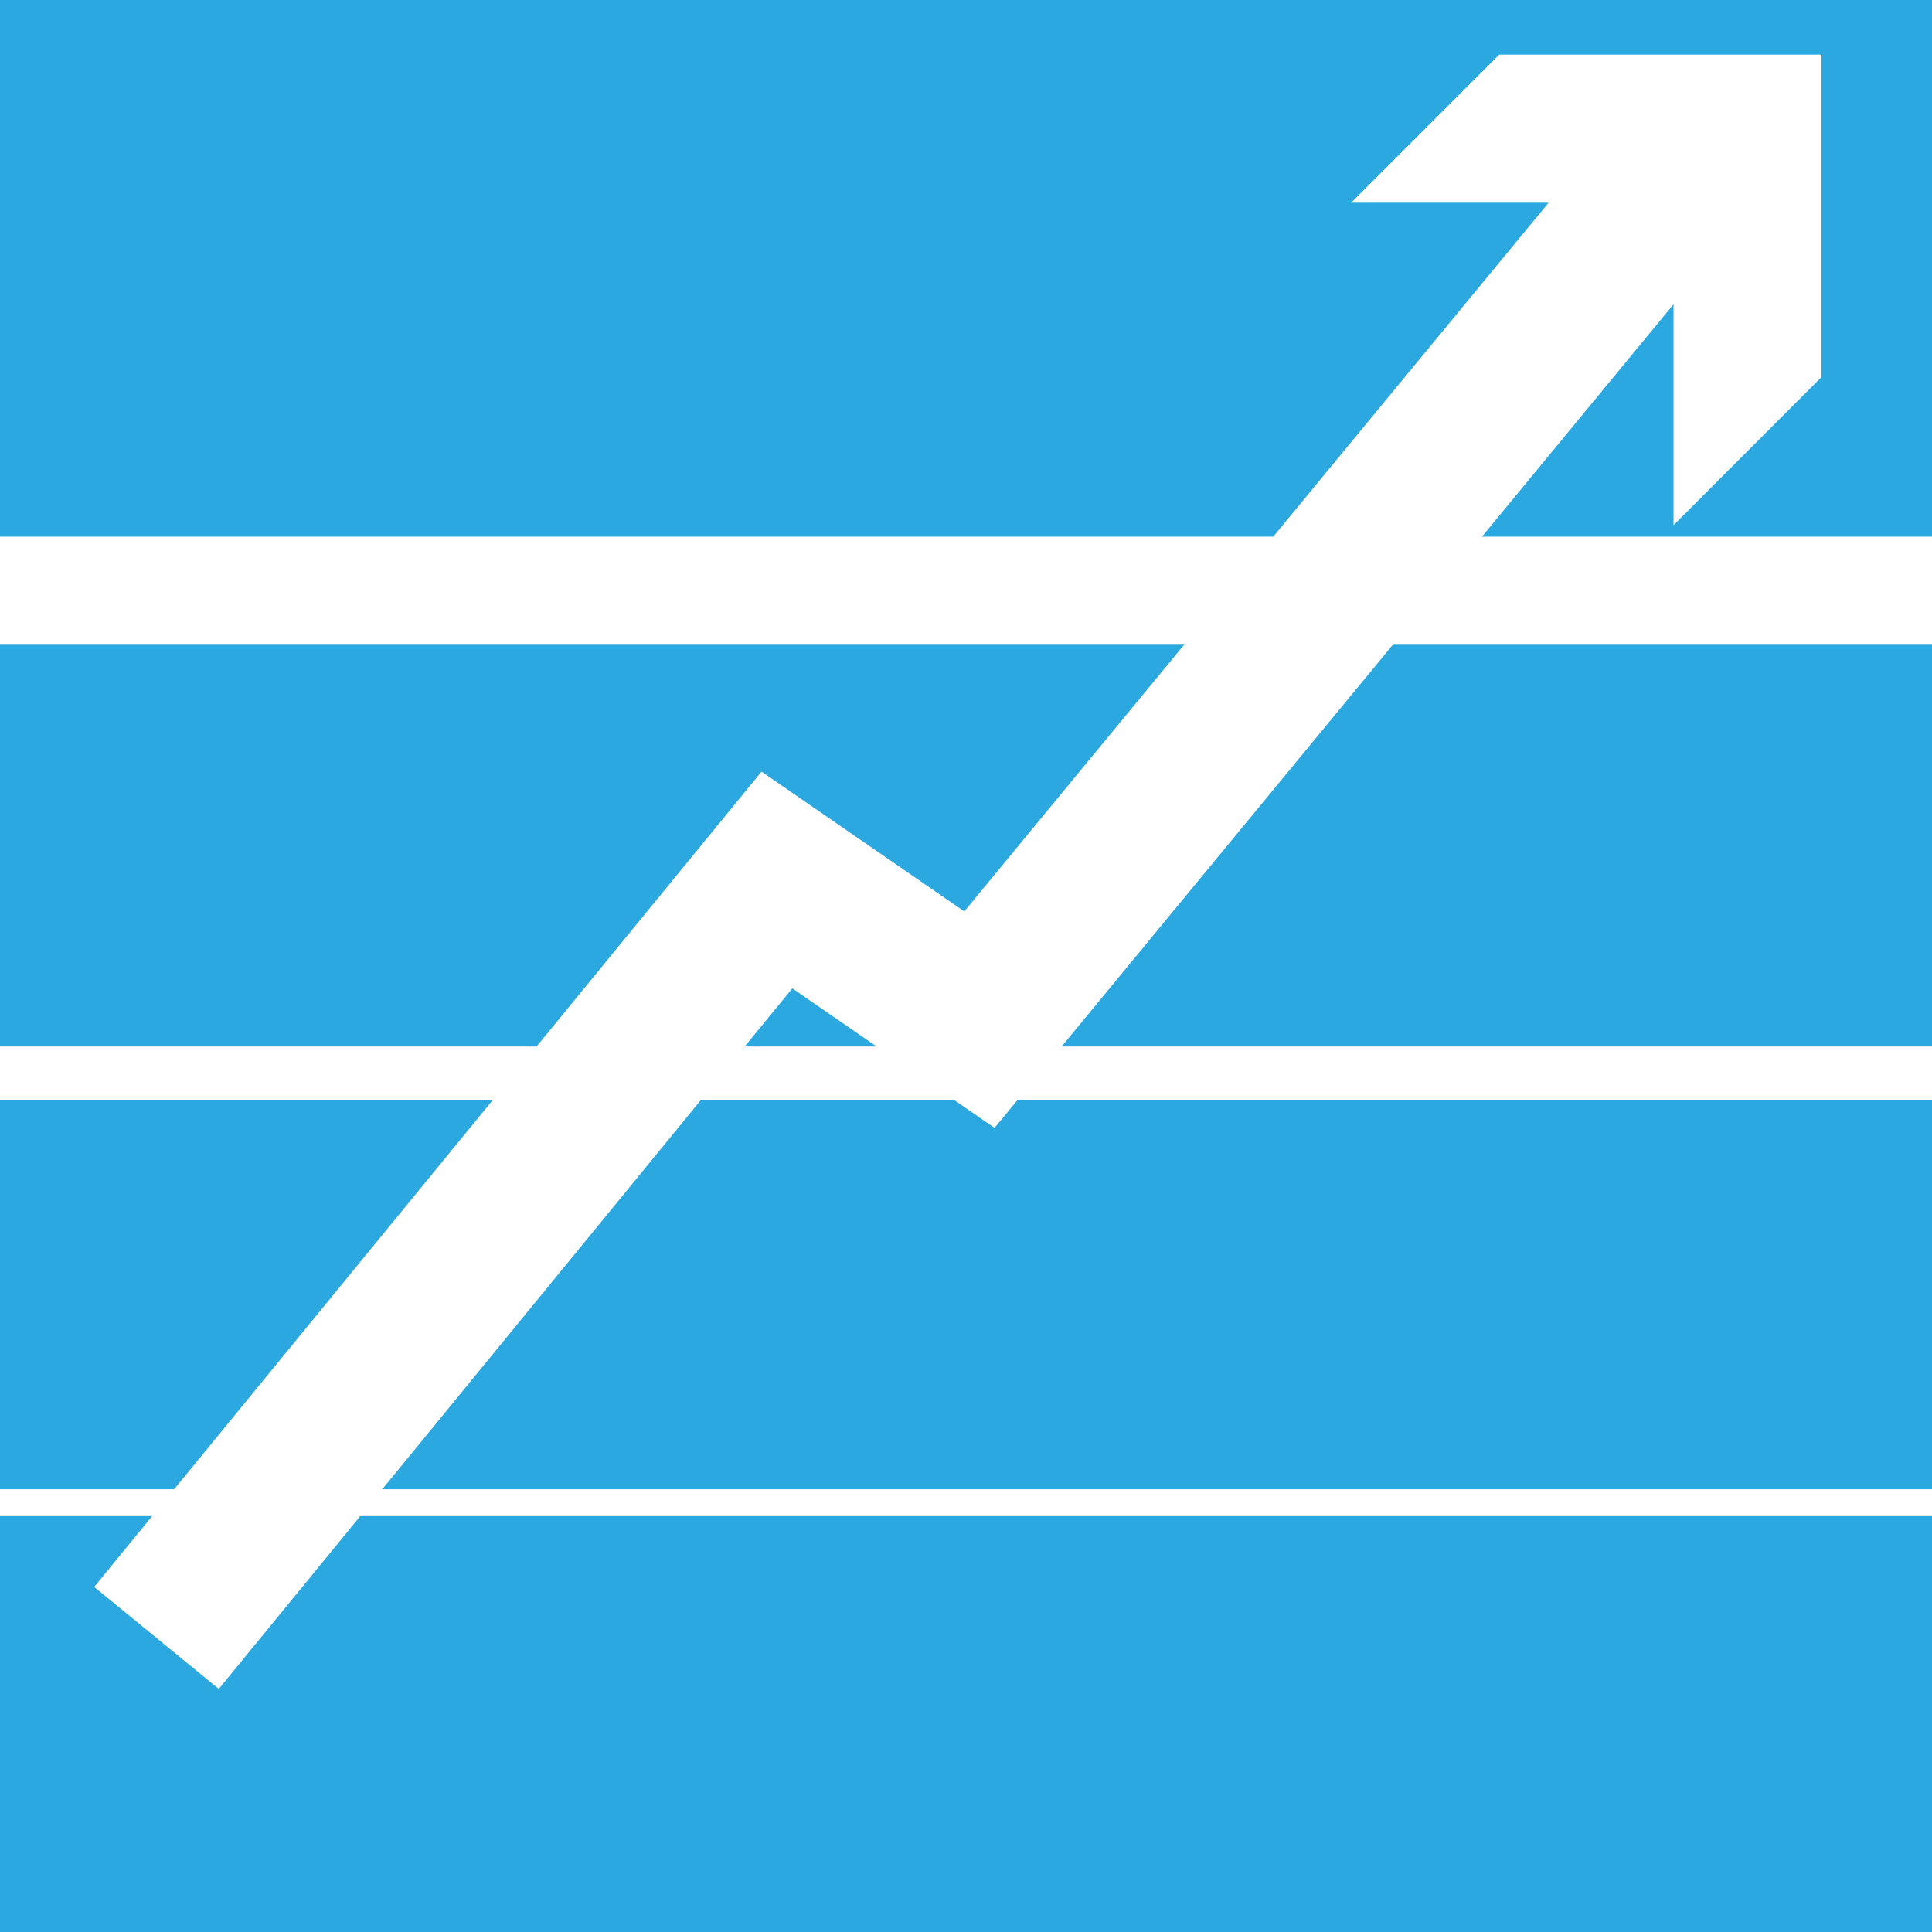
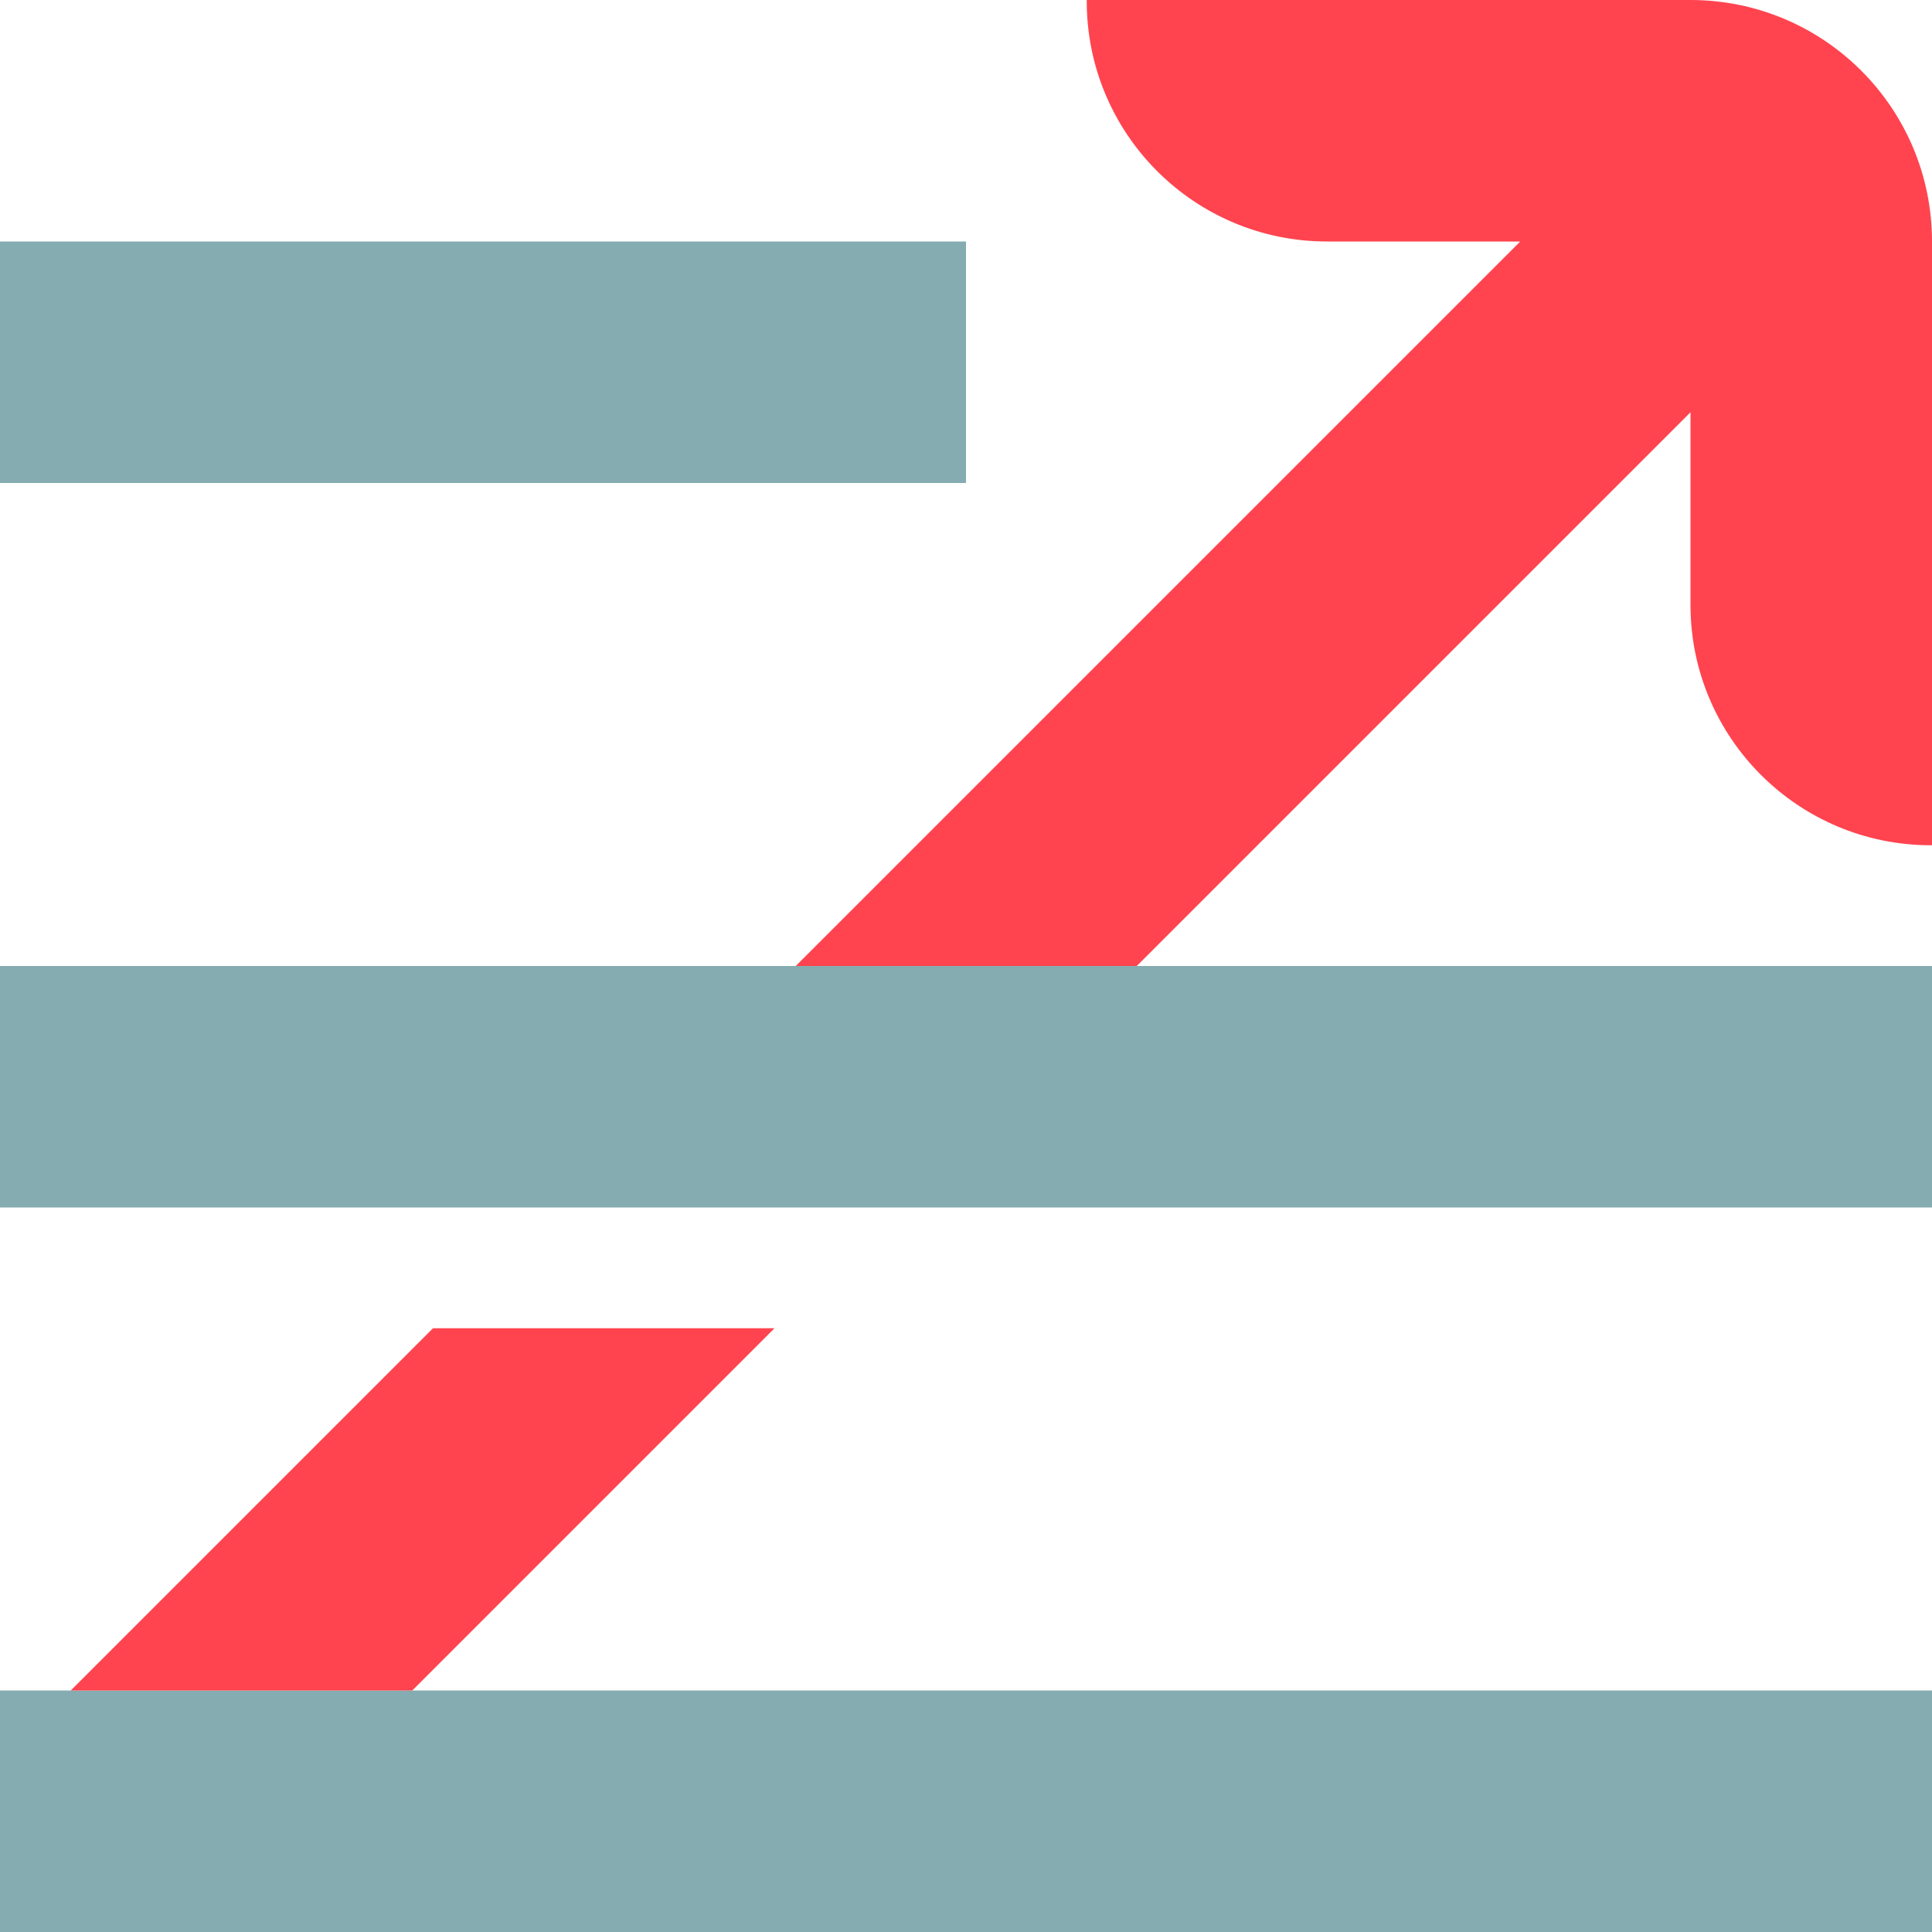
- <svg xmlns="http://www.w3.org/2000/svg" width="36" height="36" viewBox="0 0 36 36">
-   <path d="M0 0v10h23.725l5.13-6.222h-3.68l2.76-2.76h6.006v6.008l-2.757 2.76V5.67L27.614 10H36V0zm16.334 19.5l-1.57-1.083-.888 1.083zm3.448 0H36V12H25.965zm-5.592-5.122l3.778 2.605L22.076 12H0v7.5h9.998zM9.18 20.5H0v7.25h3.245zm9.352.516l-.748-.516h-4.726l-5.935 7.25H36V20.5H18.958zM4.077 31.47l-2.322-1.9 1.08-1.32H0V36h36v-7.75H6.714z" fill="#2BA8E0" />
+ <svg xmlns="http://www.w3.org/2000/svg" width="16" height="16" viewBox="0 0 16 16">
+   <g fill="none">
+     <path fill="#85ACB0" d="M16 14v2H0v-2h16zm0-6v2H0V8h16zM8 2v2H0V2h8z" />
+     <path fill="#FF444F" d="M6.414 11l-3 3H.586l3-3h2.828zM14 0c1.105 0 2 .895 2 2v5h-.01c-1.097 0-1.988-.889-1.99-1.986v-1.6L9.414 8H6.59l6-6h-1.6C9.891 2 9 1.109 9 .01V0h5z" />
+   </g>
</svg>
